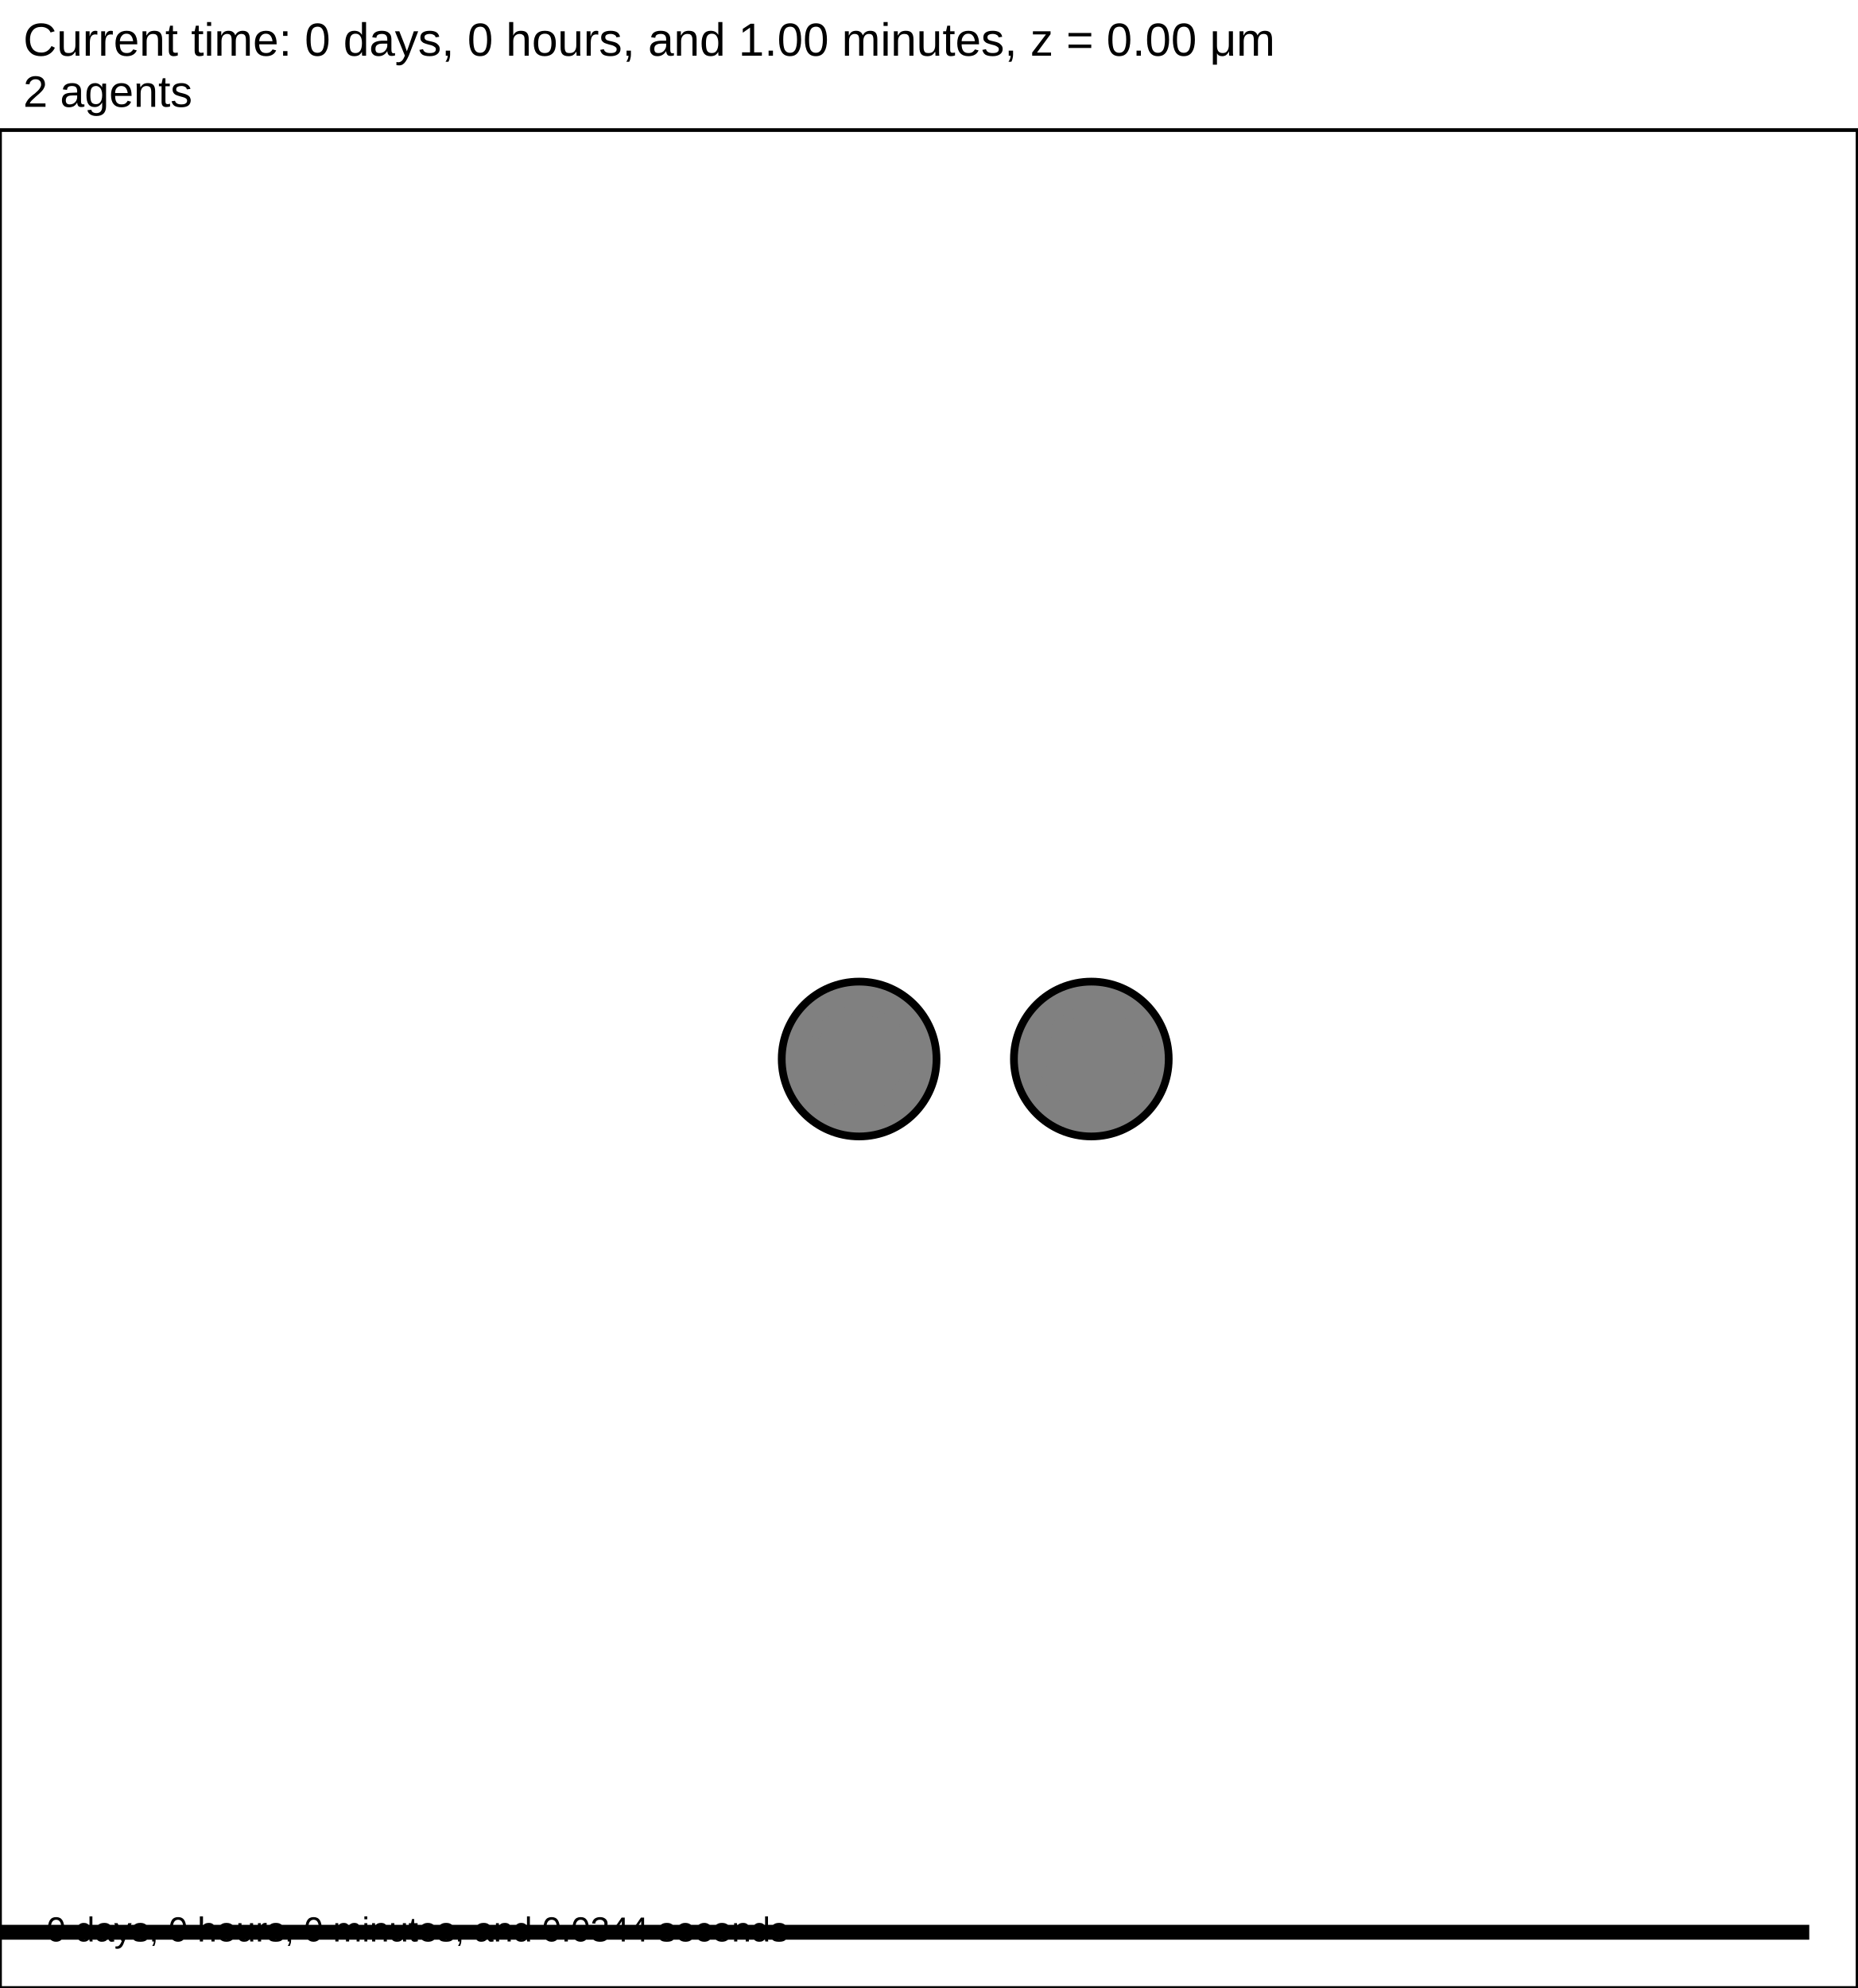
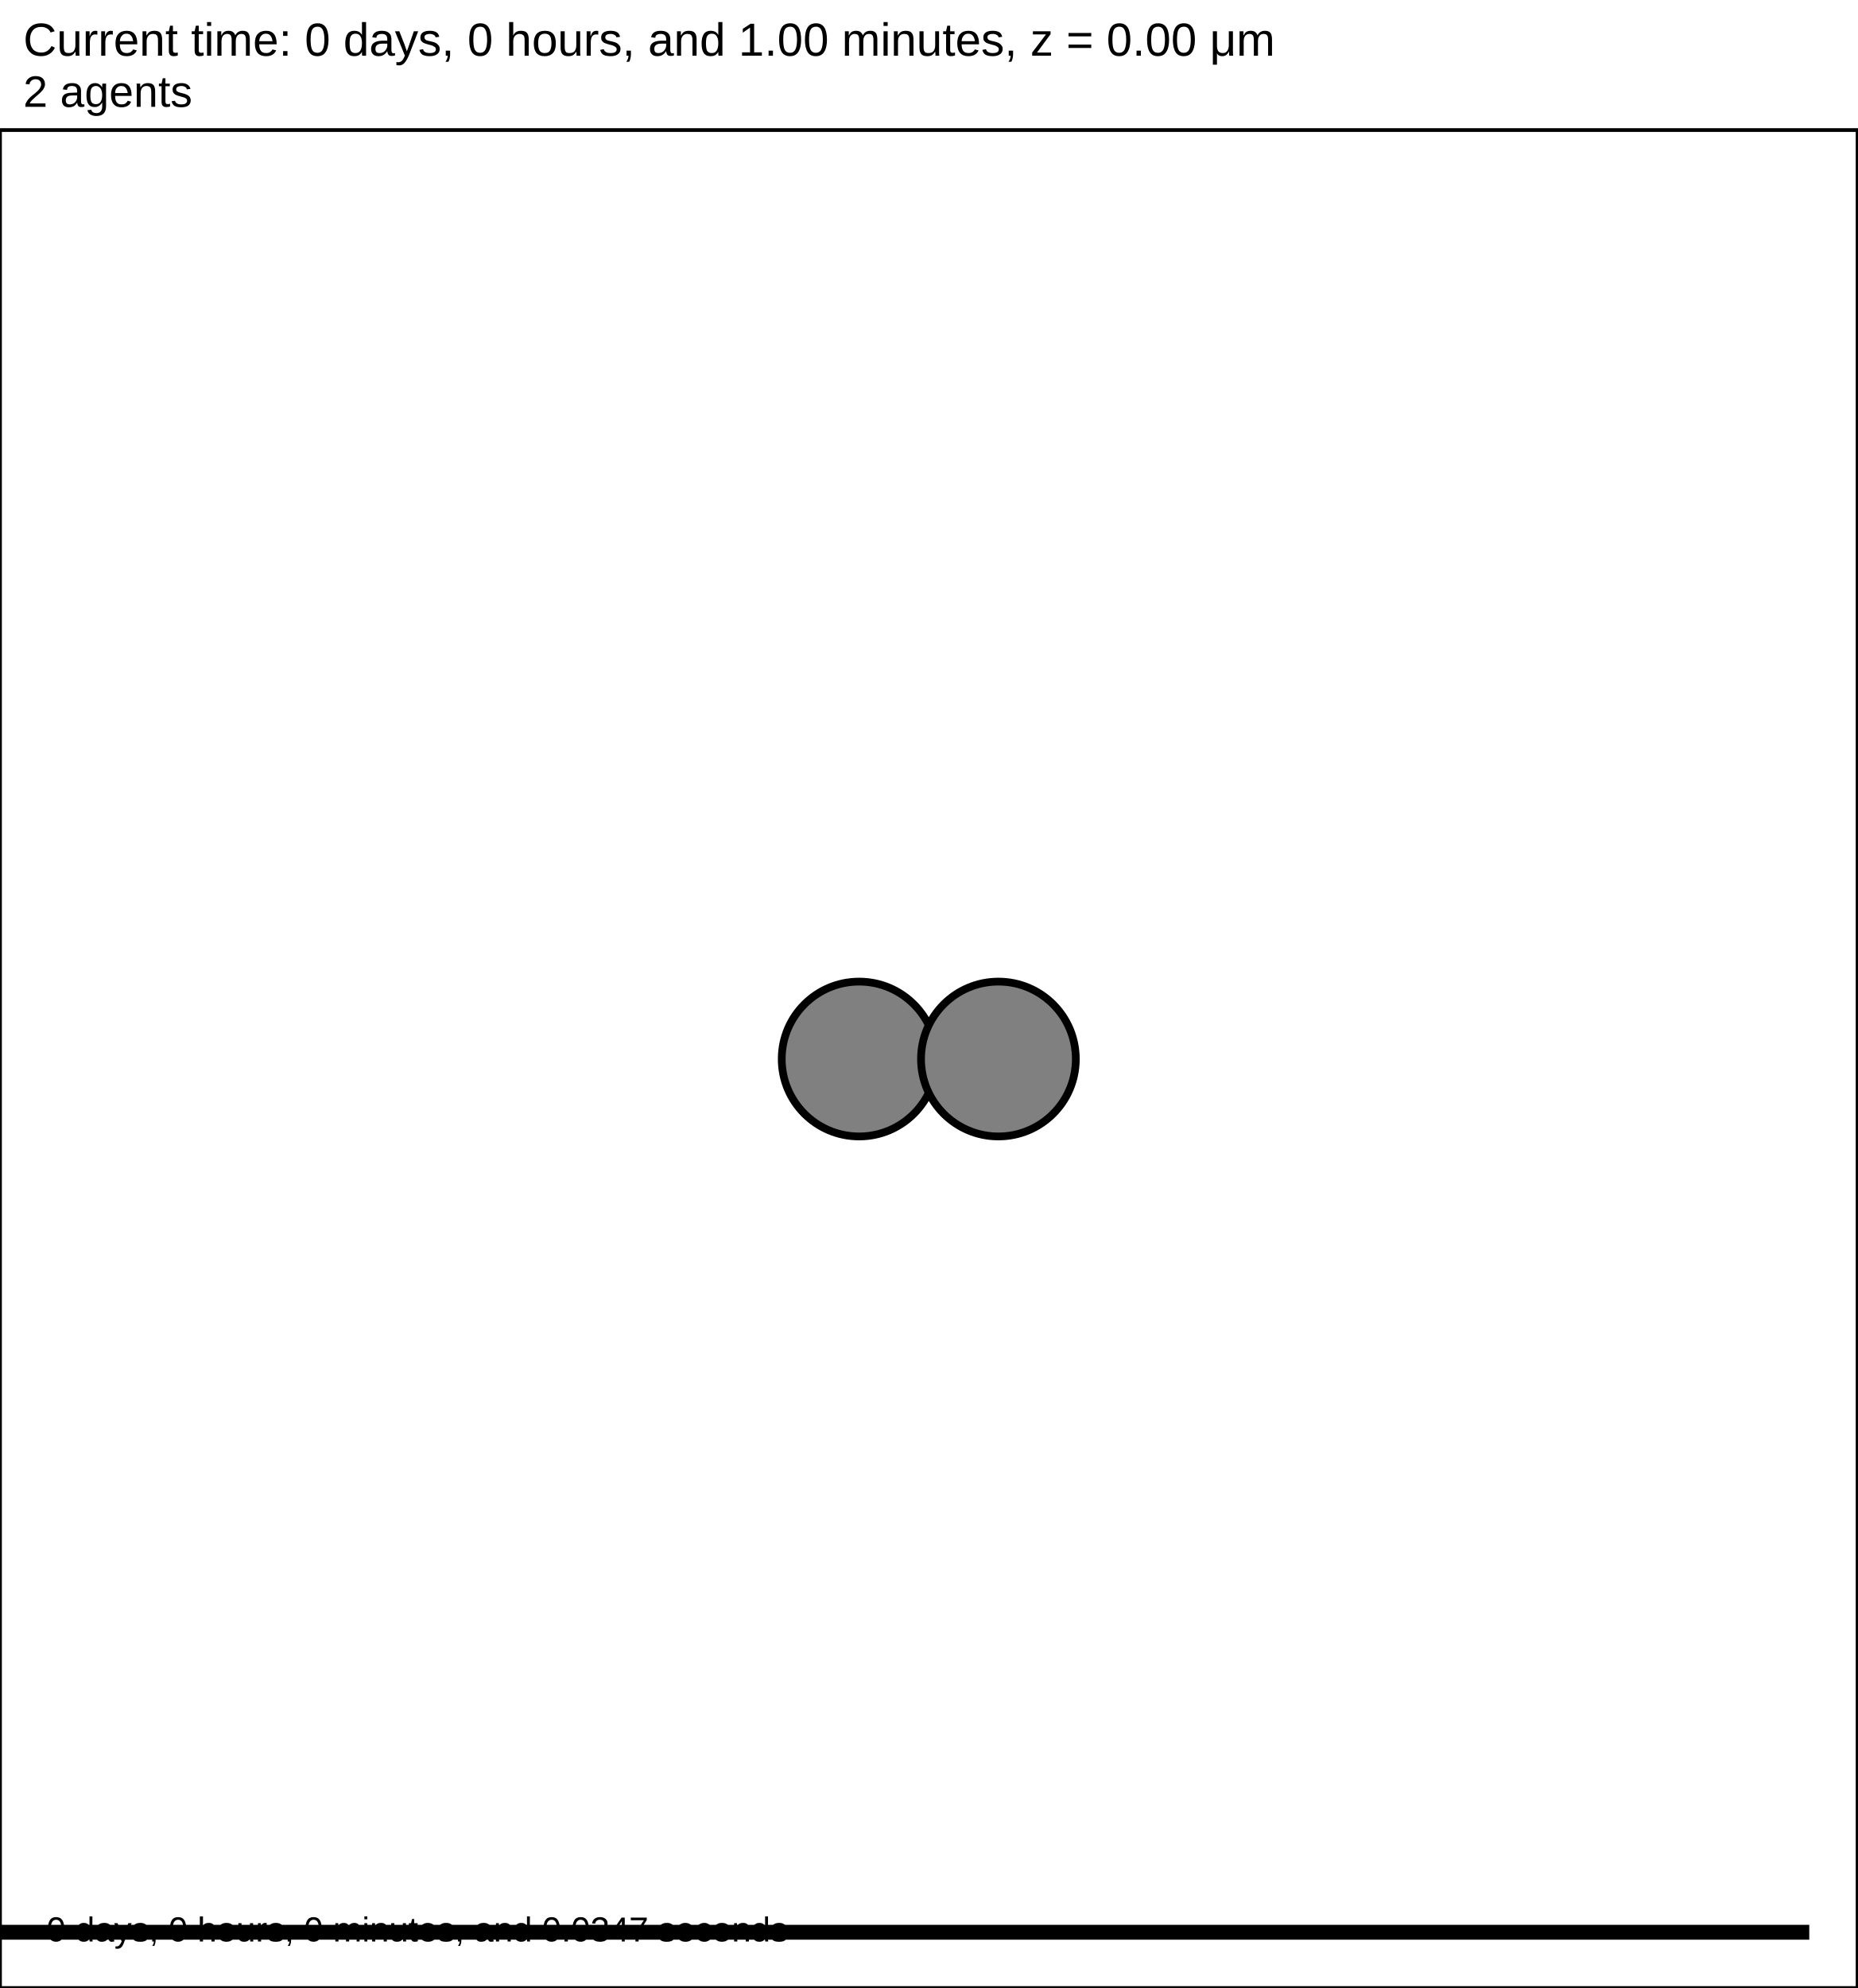
<svg xmlns="http://www.w3.org/2000/svg" version="1.1" width="120" height="128.4" id="svg2">
  <rect x="0" y="0" width="120" height="128.4" stroke-width="0.24" stroke="white" fill="white" />
  <text x="1.5" y="3.6" font-family="Arial" font-size="3" fill="black">
   Current time: 0 days, 0 hours, and 1.00 minutes, z = 0.00 μm
  </text>
  <text x="1.5" y="6.9" font-family="Arial" font-size="2.85" fill="black">
   2 agents
  </text>
  <g id="tissue" transform="translate(0,128.4) scale(1,-1)">
    <g id="ECM">
  </g>
    <g id="cells">
      <g id="cell0" type="agent" dead="false">
-         <circle cx="55.5" cy="60" r="5" stroke-width="0.5" stroke="black" fill="grey" />
-         <circle cx="55.5" cy="60" r="3.15" stroke-width="0.5" stroke="grey" fill="grey" />
+         <circle cx="55.501" cy="60" r="5" stroke-width="0.5" stroke="black" fill="grey" />
+         <circle cx="55.501" cy="60" r="3.15" stroke-width="0.5" stroke="grey" fill="grey" />
      </g>
      <g id="cell1" type="agent" dead="false">
-         <circle cx="70.5" cy="60" r="5" stroke-width="0.5" stroke="black" fill="grey" />
-         <circle cx="70.5" cy="60" r="3.15" stroke-width="0.5" stroke="grey" fill="grey" />
+         <circle cx="64.499" cy="60" r="5" stroke-width="0.5" stroke="black" fill="grey" />
+         <circle cx="64.499" cy="60" r="3.15" stroke-width="0.5" stroke="grey" fill="grey" />
      </g>
    </g>
  </g>
  <rect x="-83" y="124.2" width="200" height="1.2" stroke-width="0.24" stroke="rgb(255,255,255)" fill="rgb(0,0,0)" />
  <text x="-82.25" y="123.45" font-family="Arial" font-size="3" fill="black">
   200 μm
  </text>
  <text x="3" y="125.4" font-family="Arial" font-size="2.25" fill="black">
-    0 days, 0 hours, 0 minutes, and 0.0344 seconds
+    0 days, 0 hours, 0 minutes, and 0.0347 seconds
  </text>
  <rect x="0" y="8.4" width="120" height="120" stroke-width="0.24" stroke="rgb(0,0,0)" fill="none" />
</svg>
